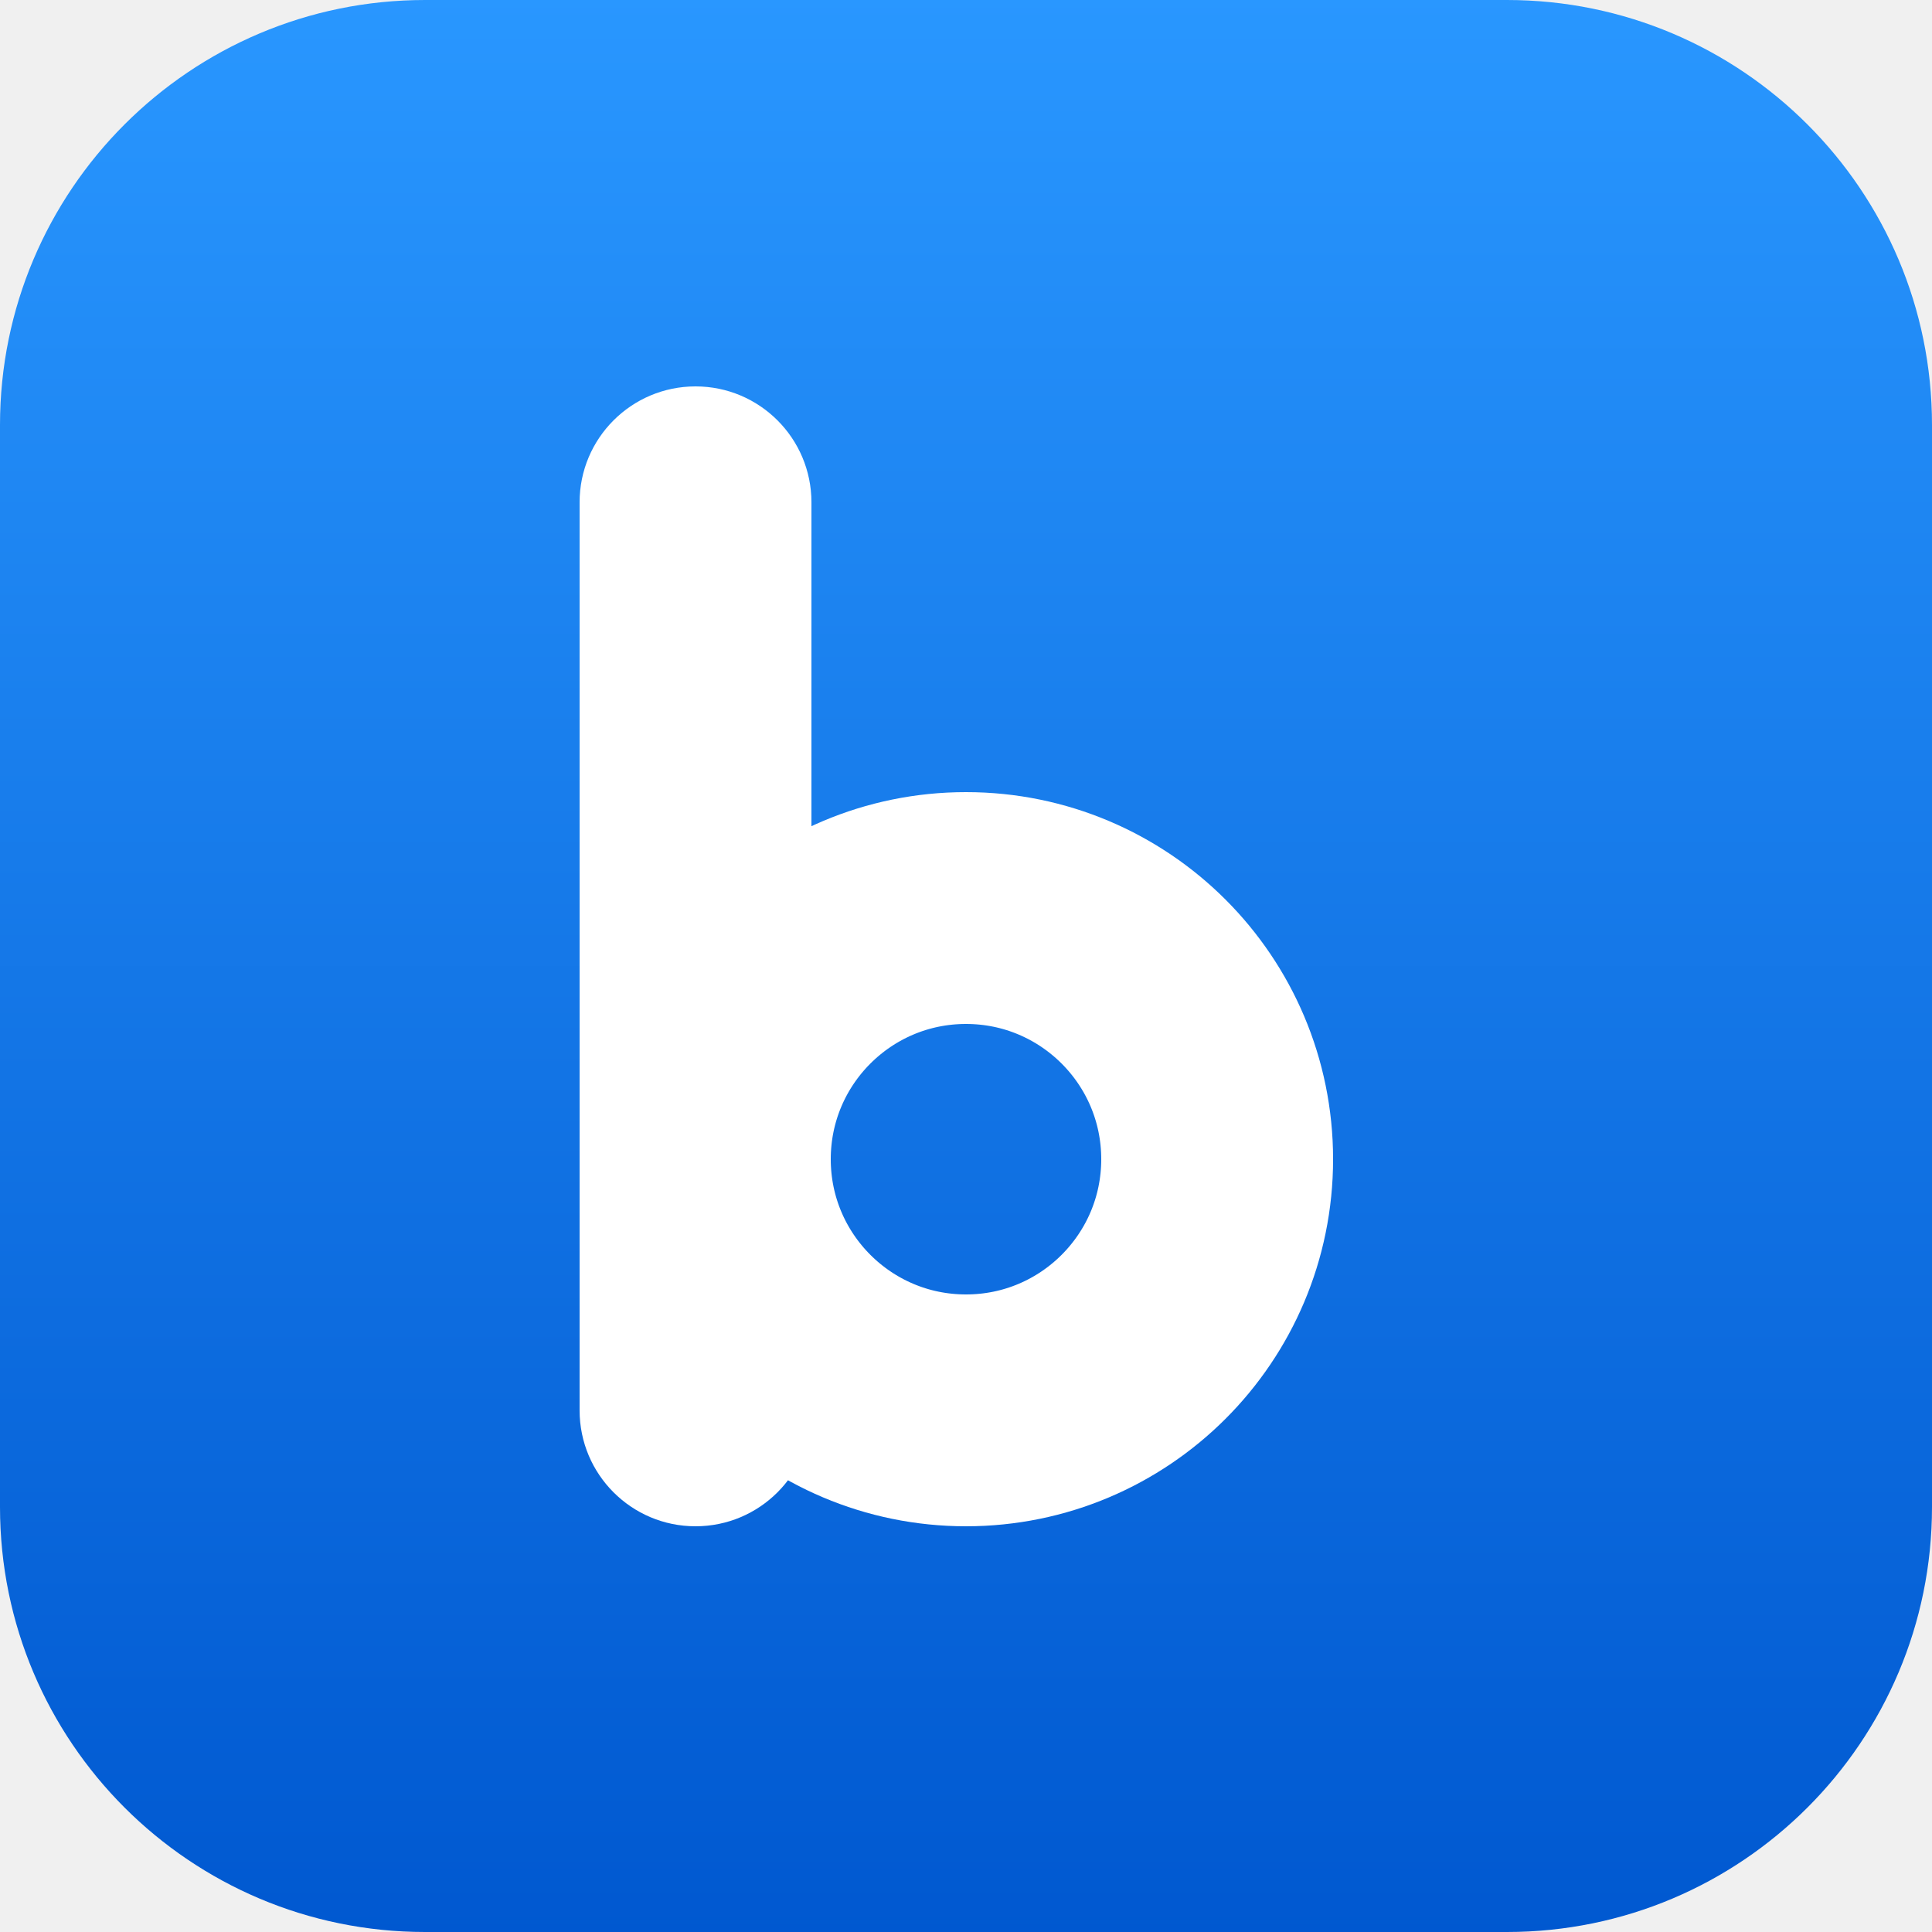
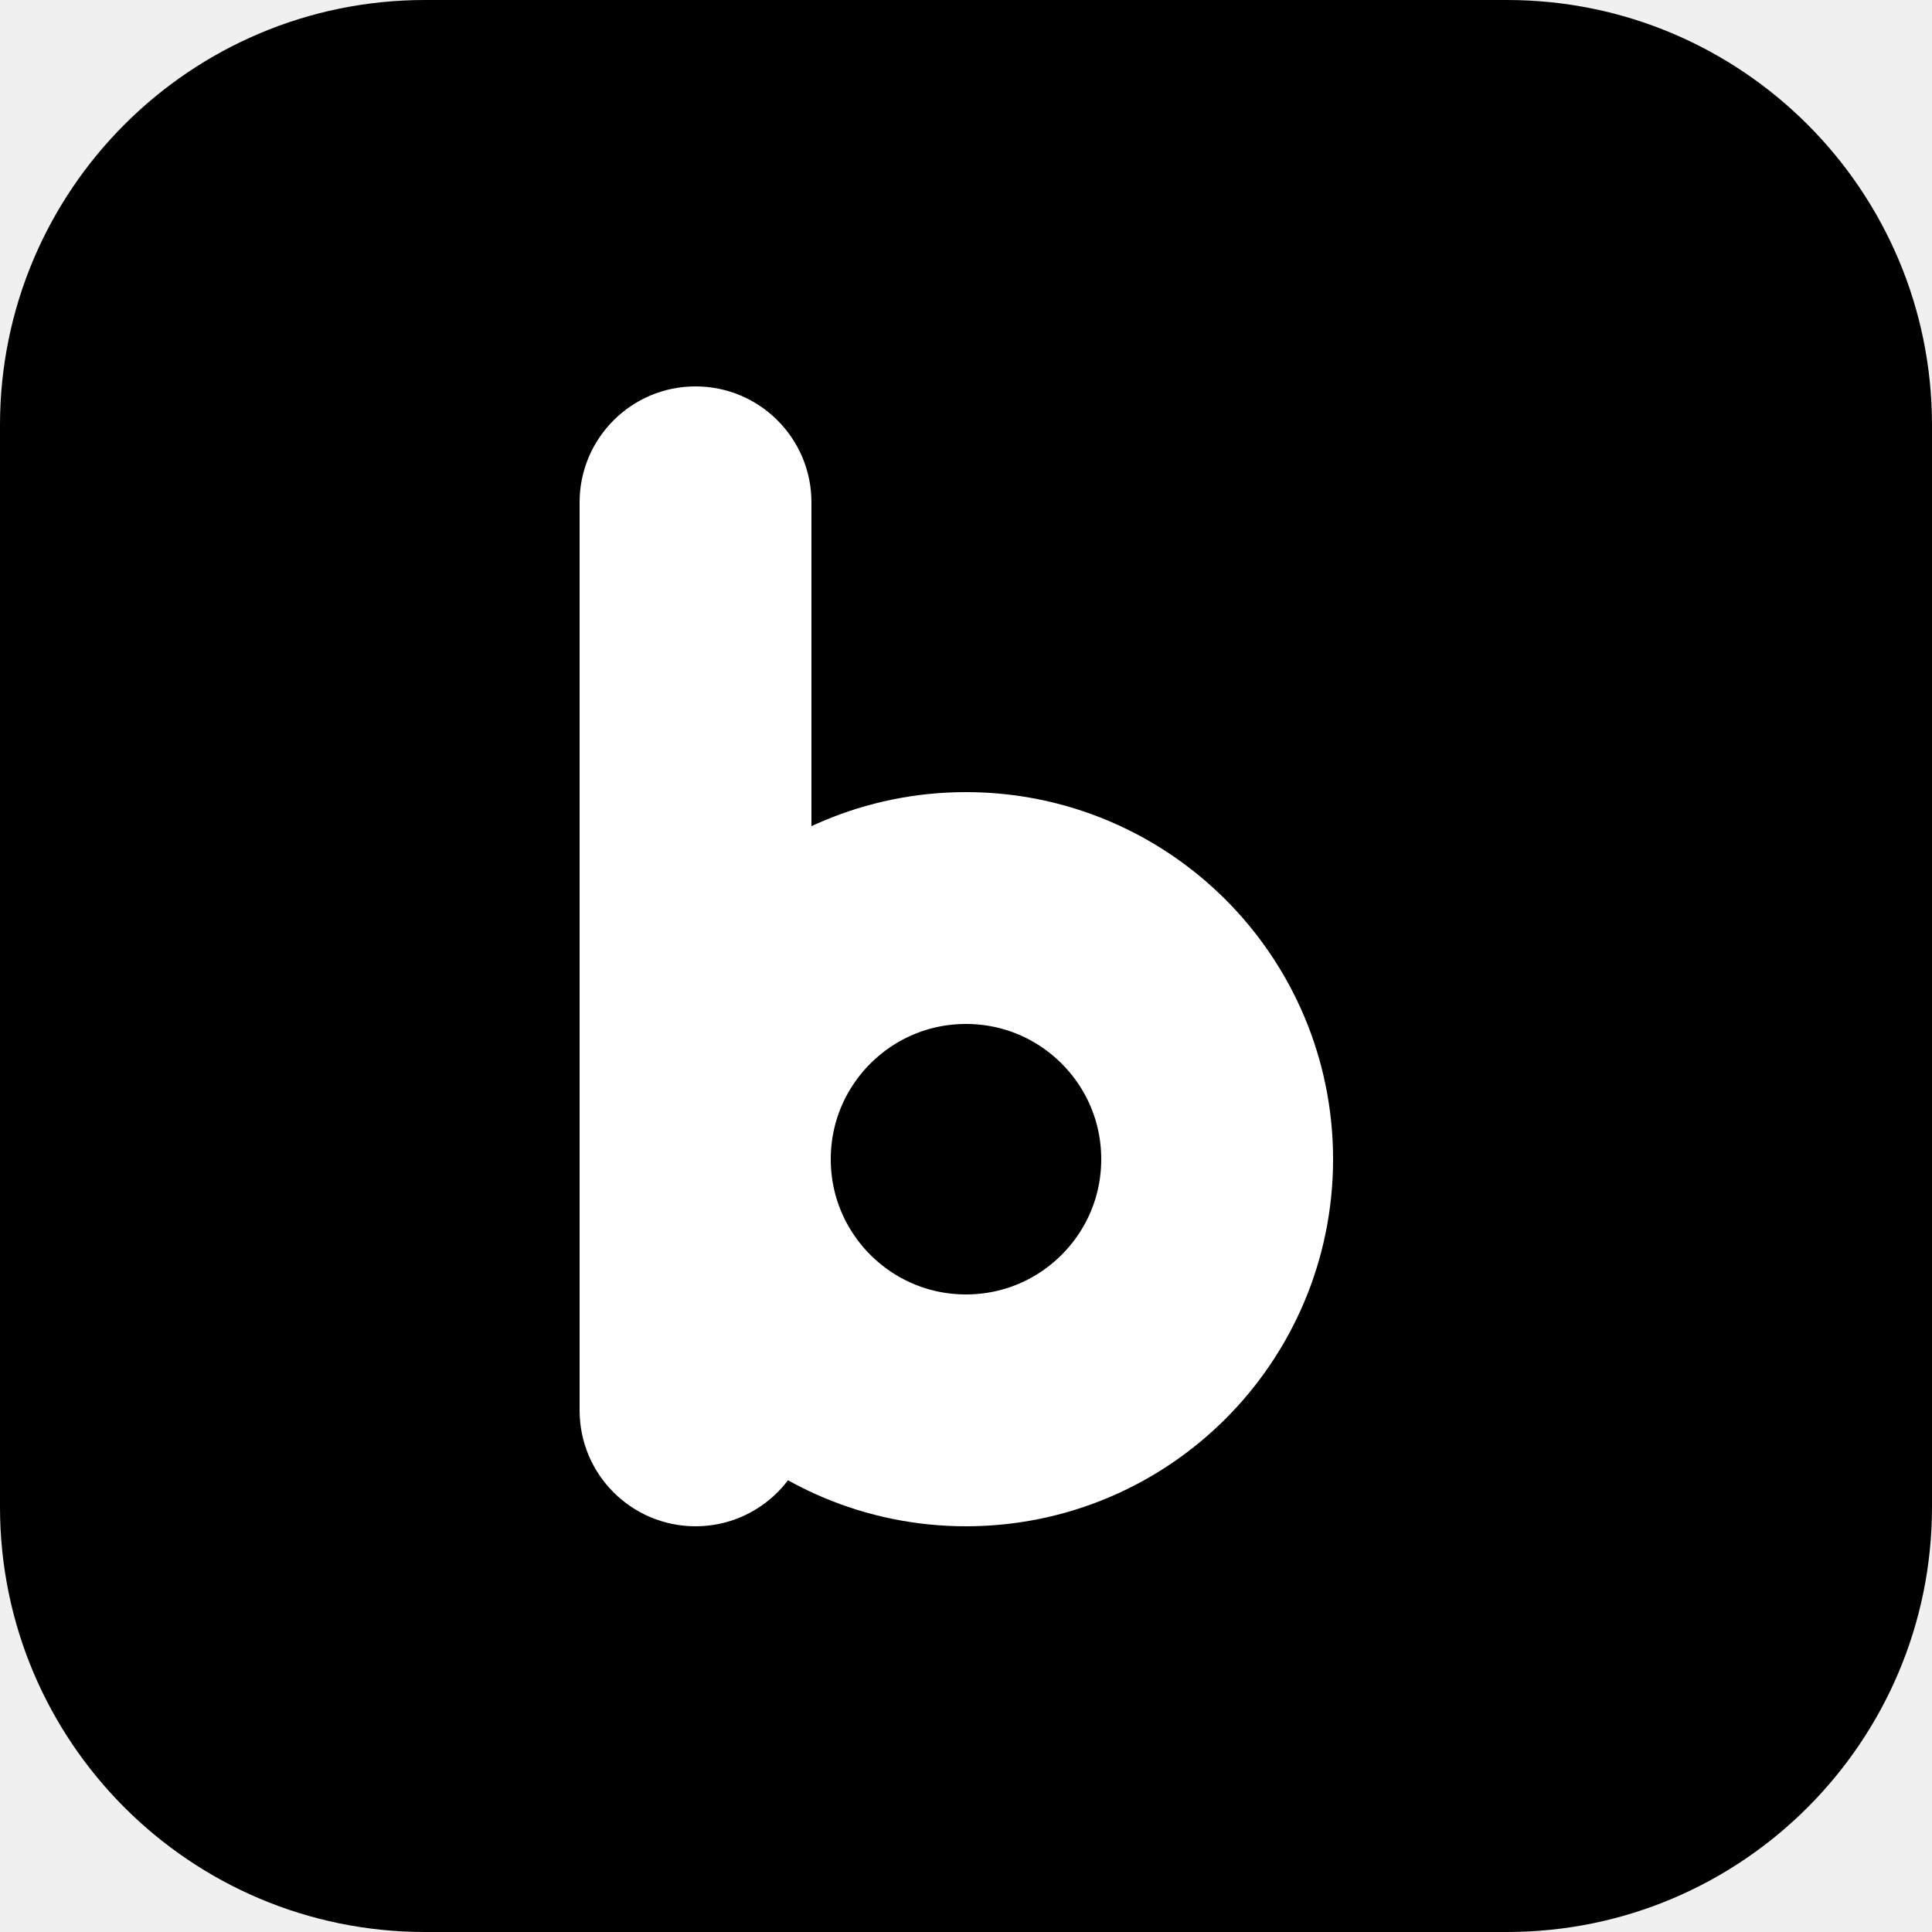
<svg xmlns="http://www.w3.org/2000/svg" viewBox="0 0 100 100">
-   <defs>
-     <linearGradient id="g" x1="0" y1="0" x2="0" y2="1">
-       <stop offset="0" stop-color="#2997ff" />
-       <stop offset="1" stop-color="#0058d0" />
-     </linearGradient>
-   </defs>
-   <rect width="100" height="100" rx="22" fill="url(#g)" />
-   <rect x="30" y="20" width="12" height="59" rx="6" fill="#fff" />
-   <circle cx="50" cy="60" r="13" fill="none" stroke="#fff" stroke-width="12" />
+   <style>.t{fill:#000000}.s{fill:#ffffff}.r{stroke:#ffffff}@media (prefers-color-scheme:dark){.t{fill:#ffffff}.s{fill:#000000}.r{stroke:#000000}}</style>
+   <rect class="t" width="100" height="100" rx="22" />
+   <rect class="s" x="30" y="20" width="12" height="59" rx="6" />
+   <circle class="r" cx="50" cy="60" r="13" fill="none" stroke-width="12" />
</svg>
